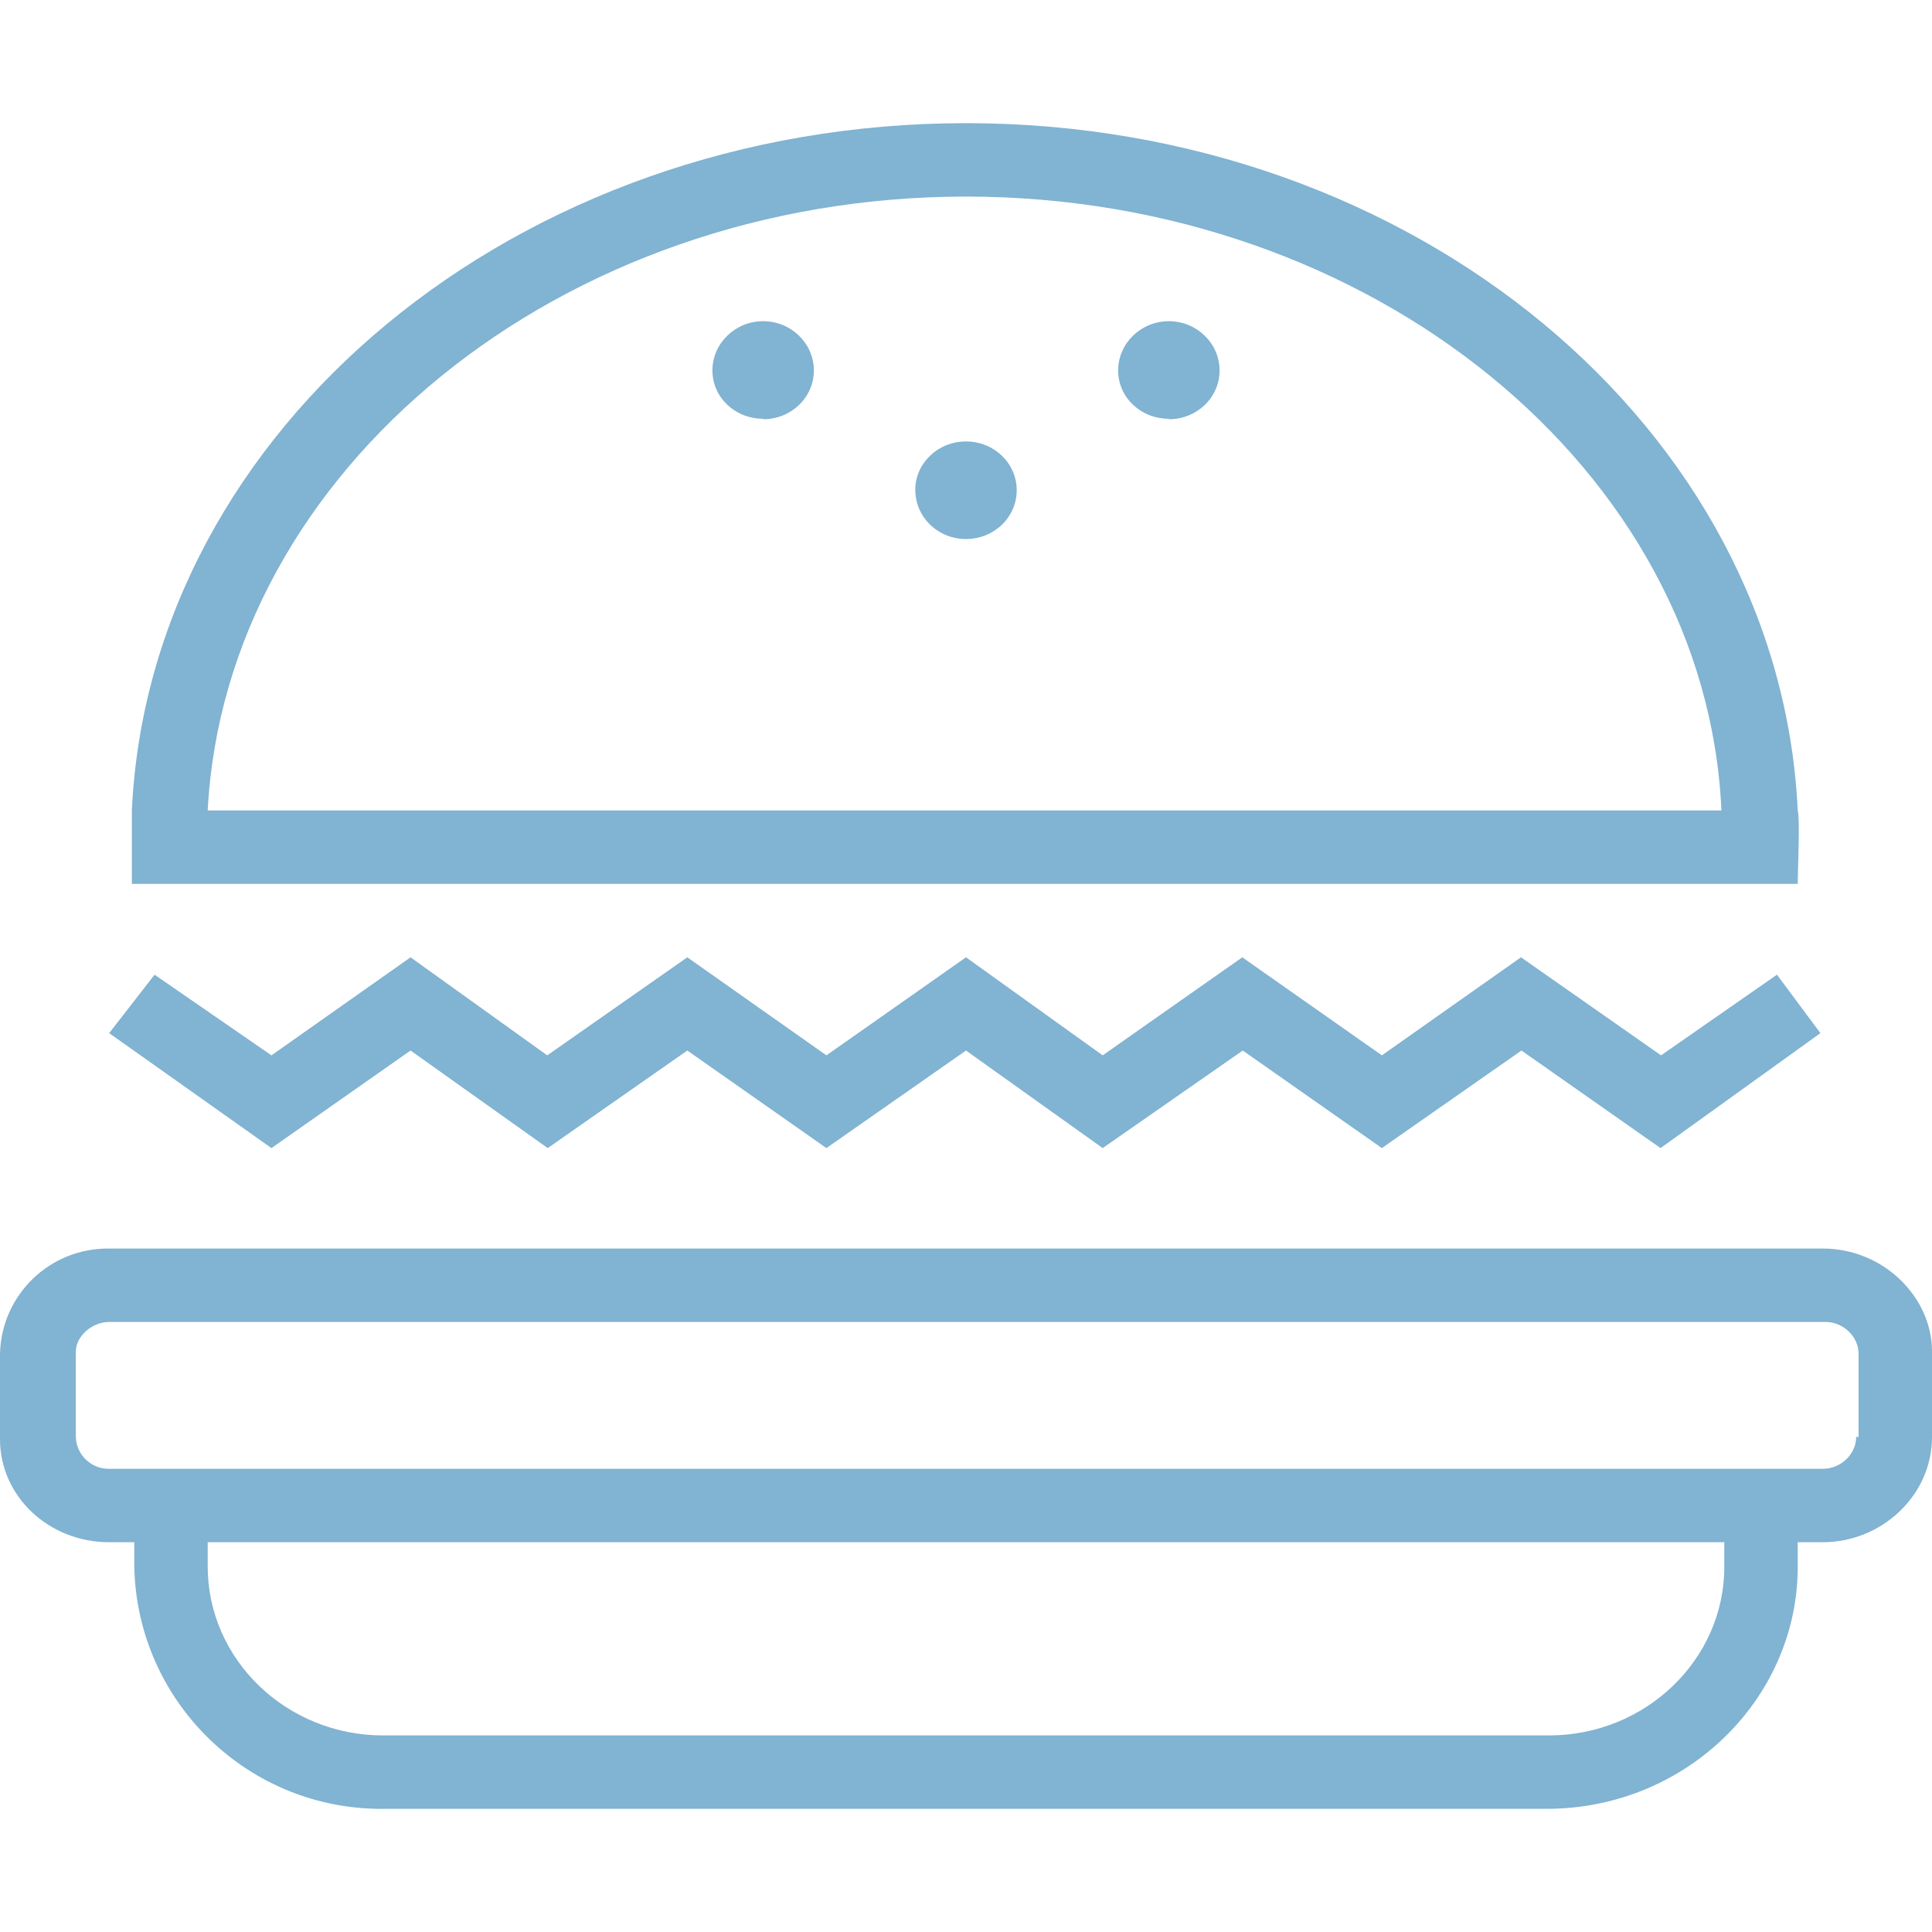
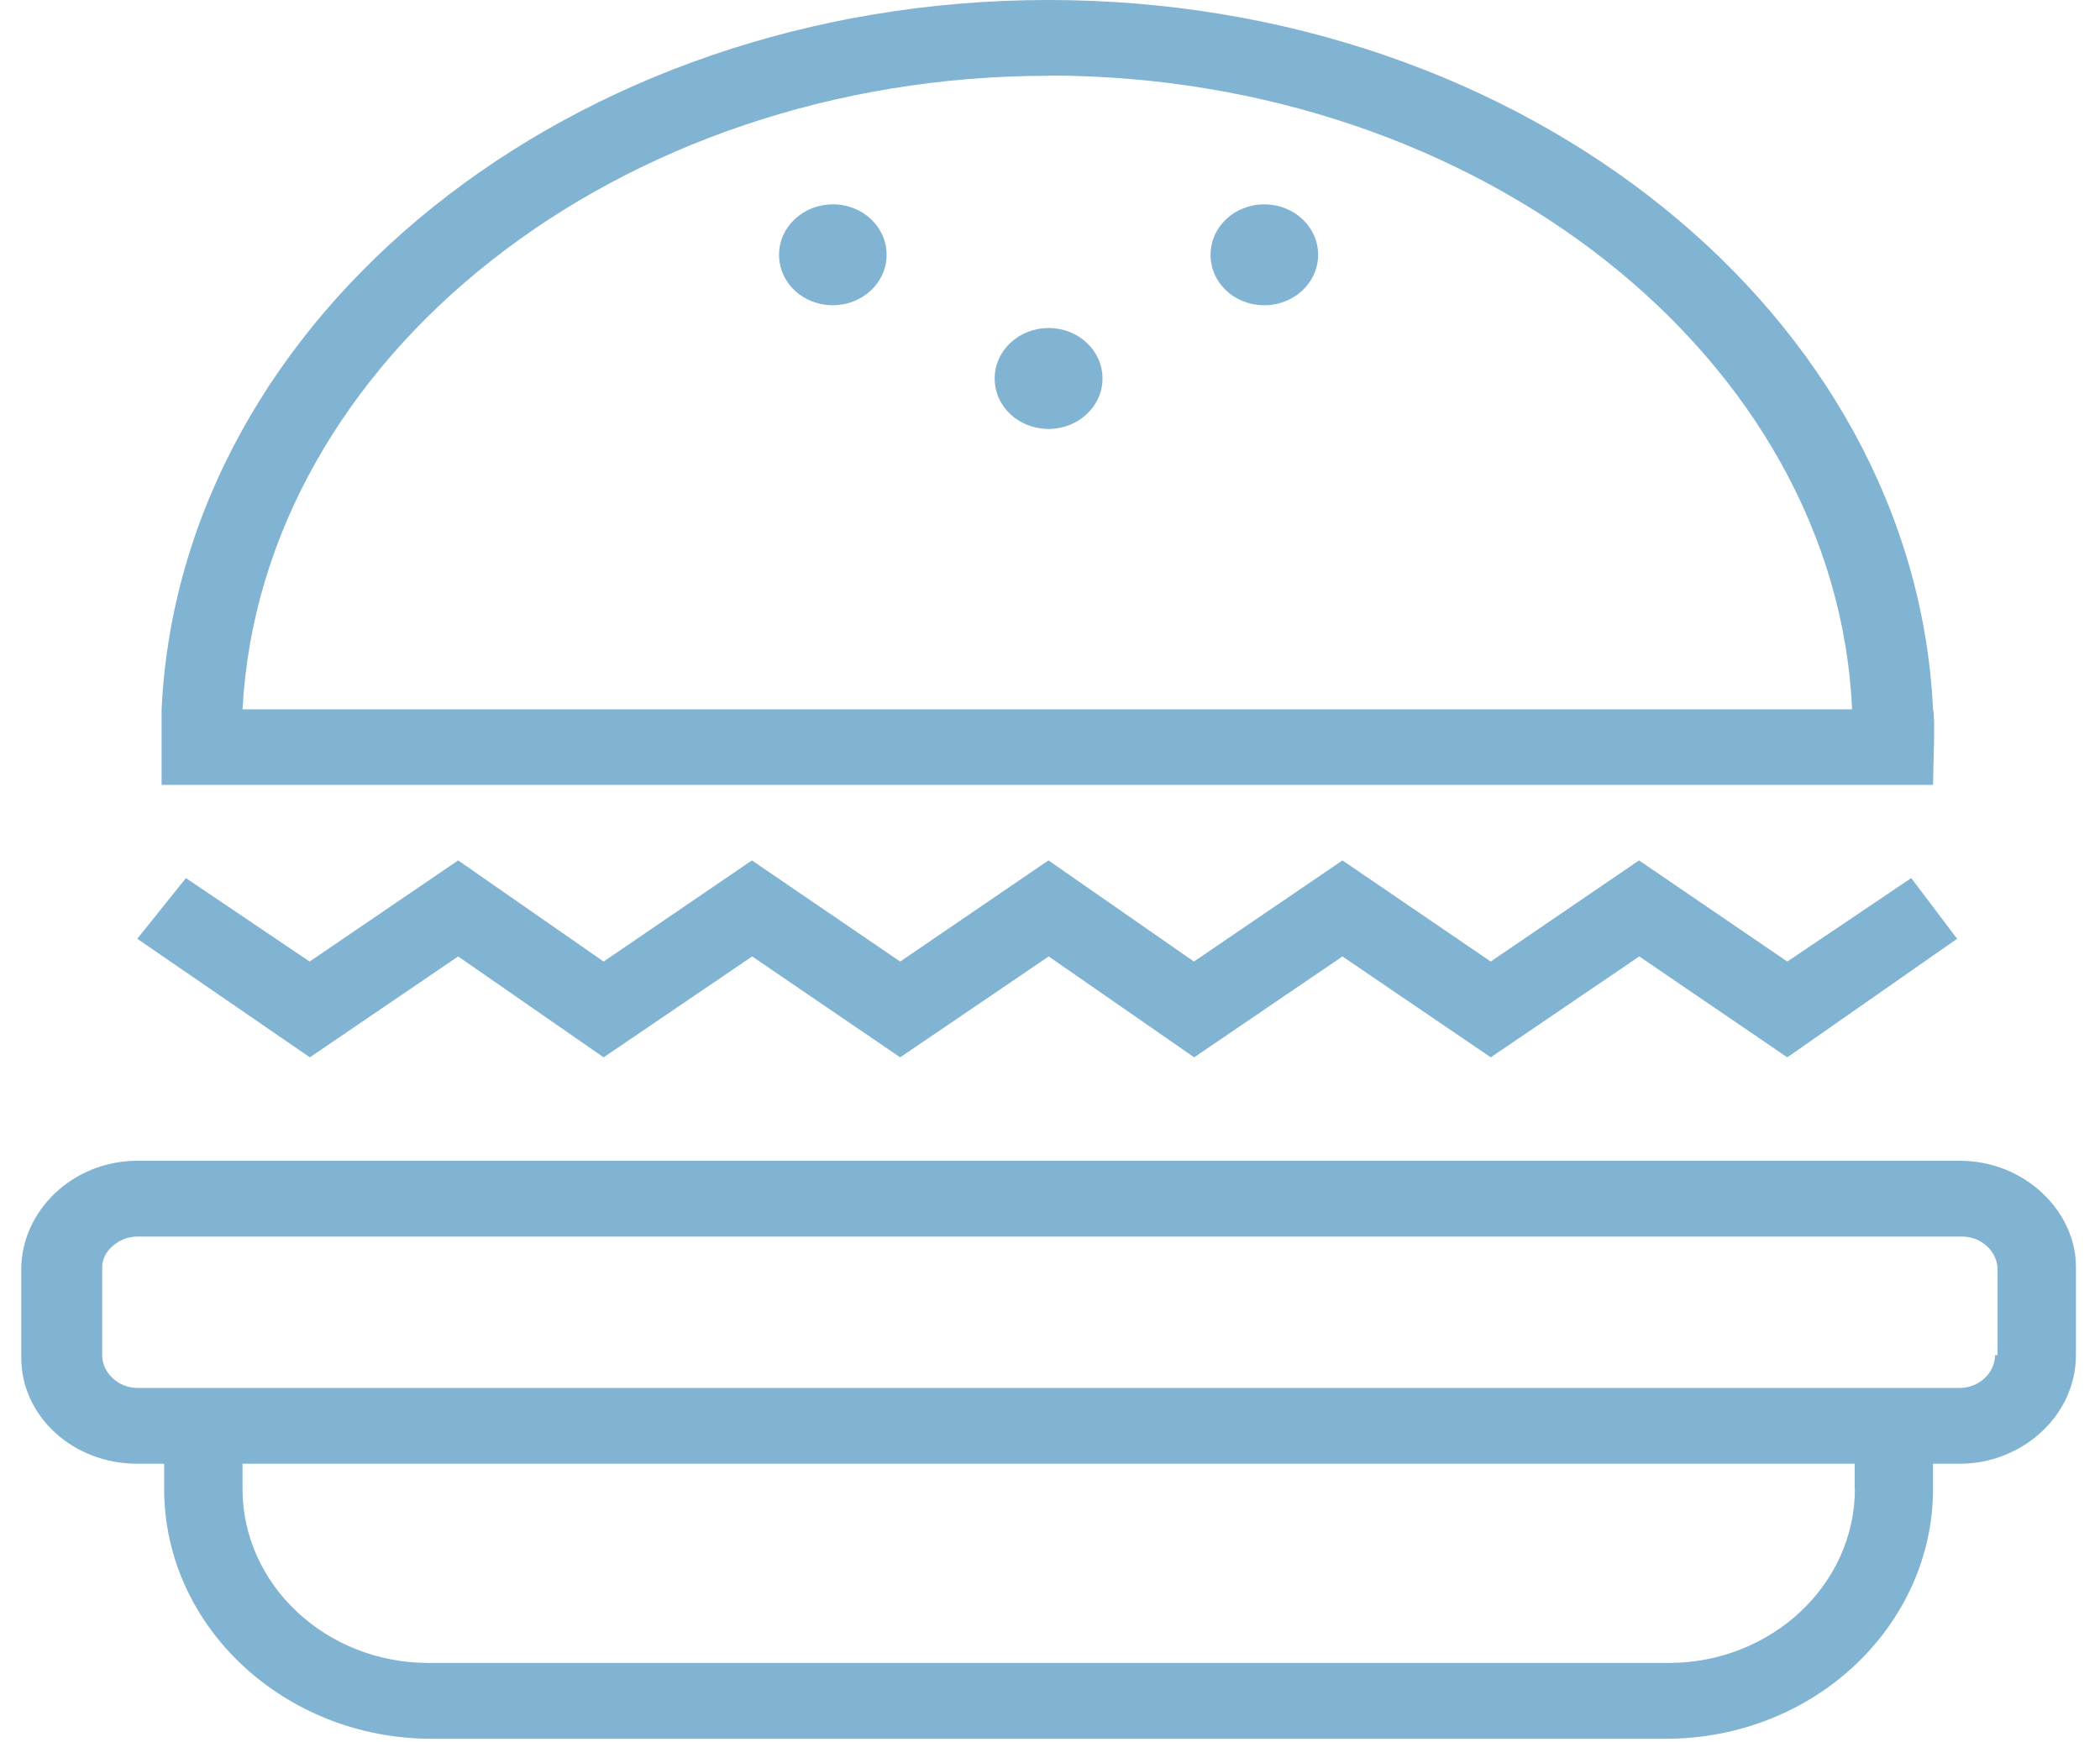
- <svg xmlns="http://www.w3.org/2000/svg" width="40" height="40" fill="none">
-   <path d="M37.74 25.85H2.26A2.23 2.23 0 0 0 0 28.03v1.77c0 1.17 1 2.13 2.26 2.13h.52v.5a5.12 5.12 0 0 0 5.2 5.02h24.04c2.89 0 5.2-2.28 5.2-5.01v-.51h.52c1.21 0 2.26-.96 2.26-2.18v-1.77c0-1.12-1-2.13-2.26-2.13Zm-2.04 6.59c0 1.92-1.63 3.49-3.63 3.49H7.93c-2 0-3.63-1.57-3.63-3.5v-.5h31.4v.5Zm2.73-2.69c0 .36-.32.66-.69.66H2.26a.68.68 0 0 1-.69-.66v-1.77c0-.3.32-.61.69-.61H37.8c.36 0 .68.3.68.66v1.72h-.05ZM8.5 21.75l2.84 2.02 2.89-2.02 2.88 2.02L20 21.75l2.83 2.02 2.9-2.02 2.88 2.02 2.89-2.02 2.88 2.02 3.31-2.38-.9-1.21-2.4 1.67-2.9-2.03-2.88 2.03-2.89-2.03-2.89 2.03L20 19.82l-2.89 2.03-2.88-2.03-2.9 2.03-2.83-2.03-2.88 2.03-2.42-1.67-.94 1.21 3.36 2.38 2.88-2.02ZM37.22 18.3c0-.3.05-1.31 0-1.52C36.85 8.88 29.29 2.55 20 2.55c-9.3 0-16.9 6.33-17.27 14.23v1.52h34.49ZM20 4.07c8.4 0 15.33 5.67 15.64 12.71H4.3C4.67 9.74 11.6 4.07 20 4.07Z" fill="#81B3D2" />
-   <path d="M20 11.16c.58 0 1.05-.45 1.05-1.01S20.58 9.14 20 9.14c-.58 0-1.05.45-1.05 1 0 .57.47 1.02 1.05 1.02ZM15.8 8.68c.58 0 1.05-.45 1.05-1.01s-.47-1.02-1.05-1.02c-.58 0-1.05.46-1.05 1.02s.47 1 1.05 1ZM24.2 8.68c.58 0 1.05-.45 1.05-1.01s-.47-1.02-1.05-1.02c-.58 0-1.05.46-1.05 1.02s.47 1 1.05 1Z" fill="#81B3D2" />
+ <svg xmlns="http://www.w3.org/2000/svg" width="82" height="68" fill="none">
+   <path d="M76.53 45.33H5.36c-2.53 0-4.53 1.97-4.53 4.24v3.45c0 2.27 2 4.14 4.53 4.14h1.05v.98c0 5.42 4.74 9.76 10.43 9.76h48.21c5.8 0 10.43-4.43 10.43-9.76v-.98h1.05c2.42 0 4.53-1.87 4.53-4.24v-3.45c0-2.17-2-4.14-4.53-4.14Zm-4.1 12.81c0 3.75-3.27 6.8-7.27 6.8H16.73c-4 0-7.26-3.05-7.26-6.8v-.98h62.95v.98Zm5.47-5.22c0 .7-.63 1.28-1.37 1.28H5.36c-.74 0-1.37-.59-1.37-1.28v-3.45c0-.59.63-1.18 1.37-1.18h71.27c.74 0 1.37.59 1.37 1.28v3.35h-.1ZM17.89 37.35l5.68 3.94 5.8-3.94 5.78 3.94 5.8-3.94 5.68 3.94 5.79-3.94 5.79 3.94 5.8-3.94 5.78 3.94 6.63-4.63-1.79-2.37-4.84 3.26L64 33.6l-5.79 3.95-5.79-3.95-5.8 3.95-5.68-3.95-5.79 3.95-5.79-3.95-5.79 3.95-5.68-3.95-5.8 3.95-4.83-3.26-1.9 2.37 6.74 4.63 5.79-3.94ZM75.48 30.65c0-.6.1-2.56 0-2.96C74.74 12.32 59.58 0 40.94 0 22.31 0 7.04 12.32 6.31 27.7v2.95h69.17ZM40.94 2.95C57.8 2.96 71.7 14 72.32 27.7H9.47C10.2 14 24.1 2.96 40.94 2.96Z" fill="#81B3D2" />
+   <path d="M40.94 16.75c1.17 0 2.11-.88 2.11-1.97 0-1.09-.94-1.97-2.1-1.97-1.17 0-2.11.88-2.11 1.97 0 1.1.94 1.97 2.1 1.97ZM32.52 11.92c1.16 0 2.1-.88 2.1-1.97 0-1.09-.93-1.97-2.1-1.97-1.16 0-2.1.88-2.1 1.97 0 1.1.94 1.97 2.1 1.97ZM49.37 11.92c1.16 0 2.1-.88 2.1-1.97 0-1.09-.94-1.97-2.1-1.97-1.17 0-2.1.88-2.1 1.97 0 1.1.93 1.97 2.1 1.97Z" fill="#81B3D2" />
</svg>
